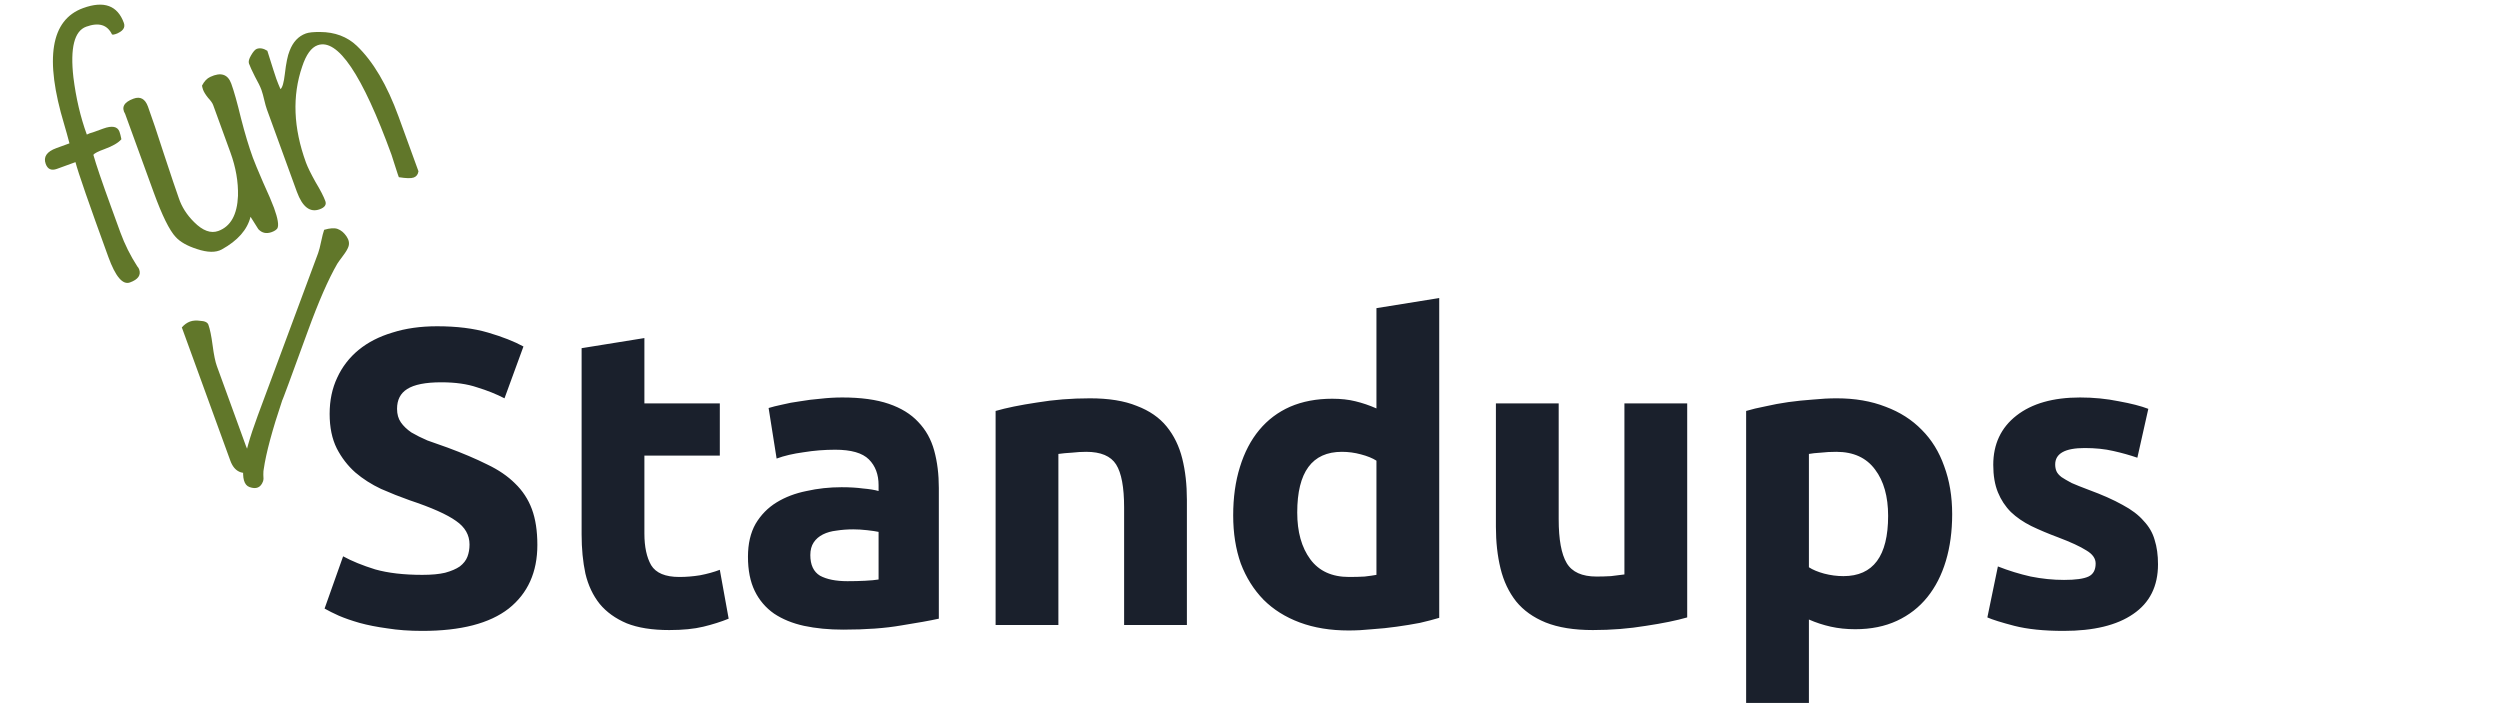
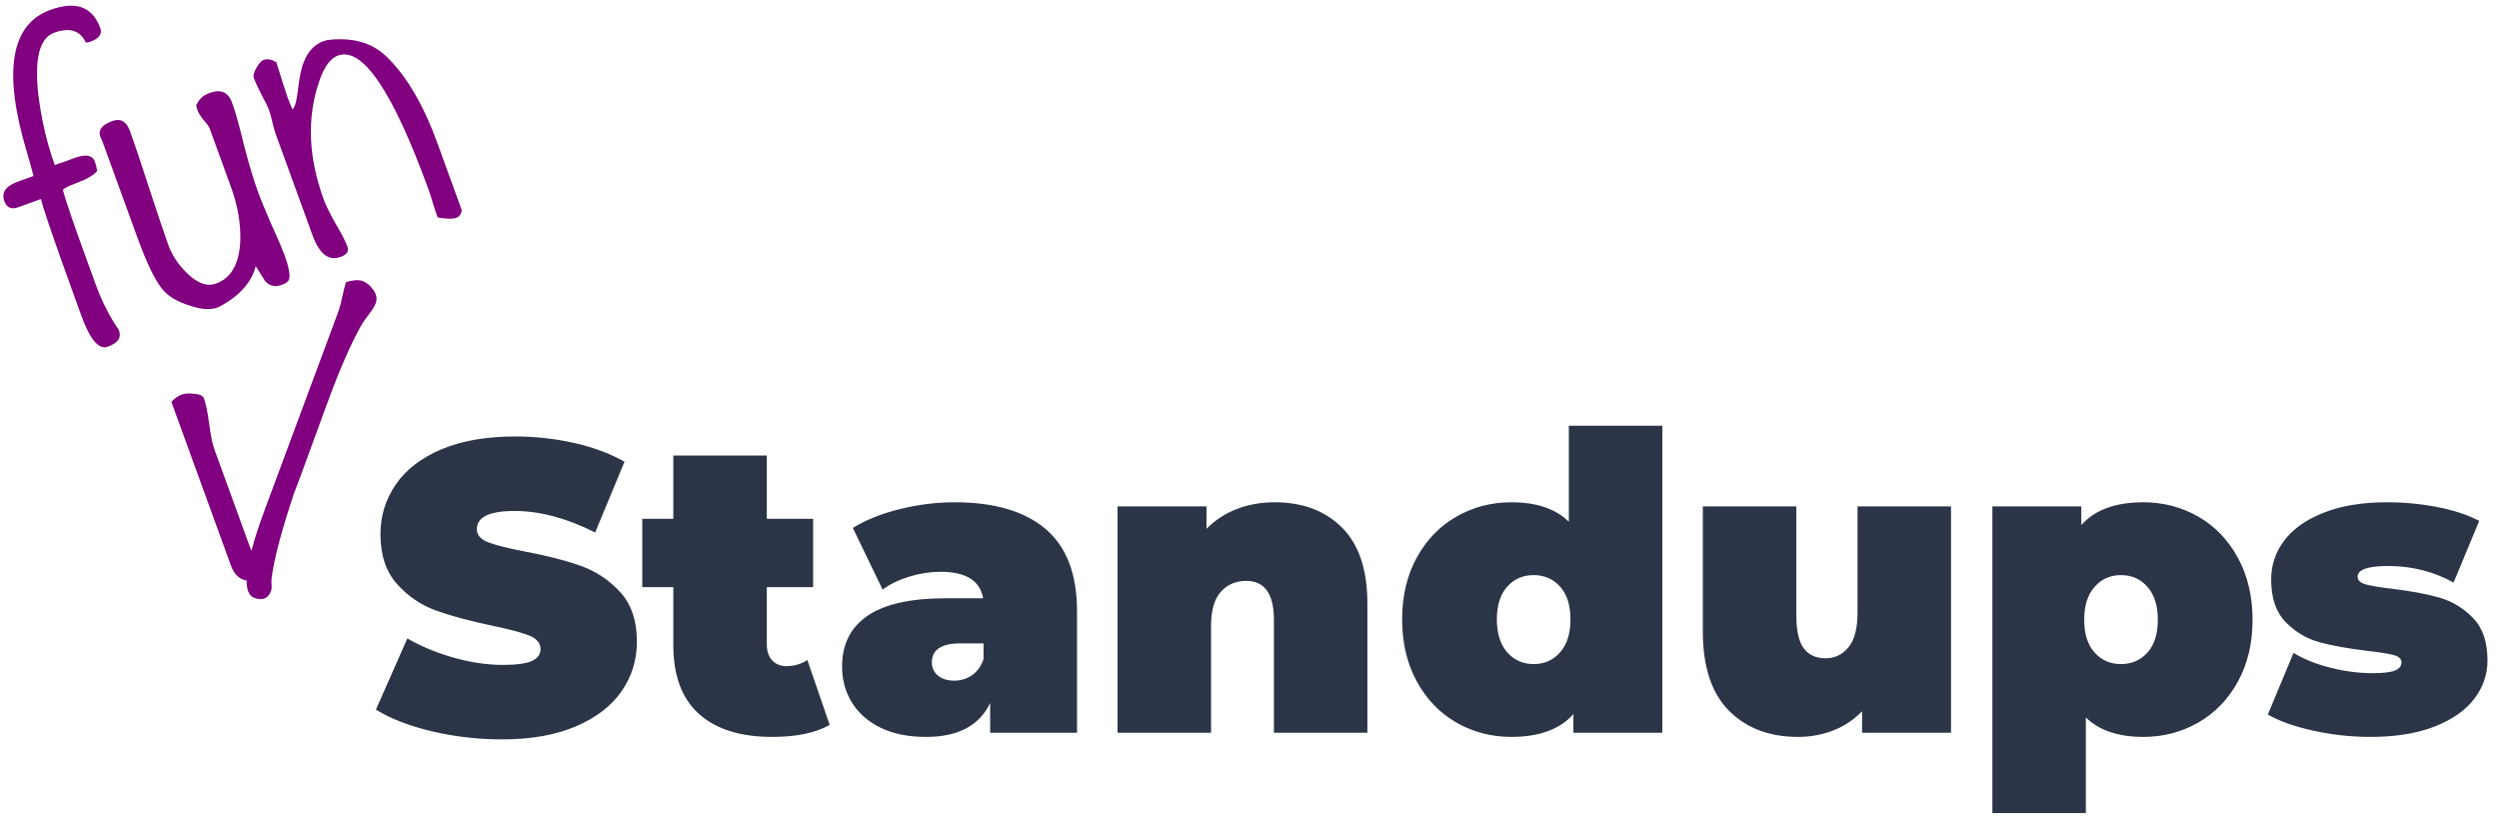
- <svg xmlns="http://www.w3.org/2000/svg" width="356" height="102">
+ <svg xmlns="http://www.w3.org/2000/svg" width="290" height="95">
  <g fill-rule="nonzero" fill="none">
-     <path d="M17.635 3.255c.25.689-.141 1.222-1.175 1.598-.206.075-.374.097-.503.066-.664-1.397-1.892-1.77-3.684-1.117-1.688.614-2.295 3.02-1.82 7.218.37 2.947 1.006 5.662 1.91 8.142.228-.122.538-.235.93-.338l1.395-.508c1.275-.464 2.05-.317 2.326.44.088.242.179.6.273 1.072-.438.51-1.243.98-2.415 1.406-.896.326-1.422.595-1.578.808.385 1.382 1.218 3.83 2.497 7.344l1.354 3.722a24.298 24.298 0 002.393 4.806c.132.147.223.29.273.427.301.827-.134 1.454-1.306 1.88-1.033.377-2.058-.83-3.074-3.622-2.759-7.58-4.32-12.084-4.684-13.512l-2.636.959c-.792.288-1.326.053-1.602-.704-.364-1 .143-1.75 1.521-2.252l1.861-.677a82.733 82.733 0 00-.753-2.711c-2.819-9.353-1.92-14.87 2.697-16.55 2.964-1.08 4.897-.378 5.8 2.103z" fill="#61772A" />
-     <path d="M32.931 11.91c.39 1.068.852 2.714 1.388 4.938.558 2.177 1.12 4.04 1.684 5.591.226.62.71 1.79 1.453 3.51.765 1.673 1.285 2.888 1.561 3.646.552 1.516.712 2.492.48 2.927-.156.213-.424.389-.803.527-.758.276-1.394.136-1.908-.418a185.05 185.05 0 00-1.11-1.762c-.46 1.846-1.826 3.397-4.1 4.654-.846.463-2.024.444-3.534-.06-1.369-.439-2.376-1.008-3.022-1.71-.896-.961-1.933-3.062-3.112-6.3l-4.082-11.216c-.583-.958-.186-1.688 1.192-2.19.965-.35 1.648.025 2.05 1.127.602 1.654 1.334 3.827 2.196 6.517 1.126 3.415 1.858 5.587 2.196 6.517.417 1.253 1.144 2.393 2.182 3.42 1.228 1.231 2.376 1.652 3.444 1.263 1.758-.64 2.692-2.306 2.804-5 .05-2.008-.308-4.063-1.073-6.165l-2.464-6.77c-.1-.276-.342-.617-.724-1.025-.36-.454-.597-.836-.71-1.146a3.707 3.707 0 01-.155-.587c.319-.624.714-1.04 1.183-1.25 1.5-.703 2.495-.382 2.985.962zM59.59 24.39c-.068.454-.292.75-.671.888-.379.138-1.087.122-2.124-.046l-.15-.414c-.113-.31-.265-.782-.457-1.414a28.934 28.934 0 00-.437-1.363C51.587 10.602 48.076 5.403 45.216 6.444c-.896.326-1.622 1.332-2.18 3.017-1.44 4.192-1.263 8.751.53 13.679.24.654.694 1.581 1.364 2.781.693 1.153 1.159 2.056 1.397 2.71.188.518-.08.908-.803 1.171-1.379.502-2.463-.333-3.253-2.503l-4.27-11.732c-.113-.31-.241-.771-.386-1.382a13.219 13.219 0 00-.385-1.381c-.163-.448-.47-1.078-.922-1.889-.417-.824-.7-1.442-.851-1.856-.1-.275-.007-.66.282-1.156.31-.542.585-.857.826-.944.448-.164.95-.073 1.504.272.712 2.277 1.137 3.605 1.275 3.984.188.517.387 1.01.597 1.48.272-.216.479-.935.62-2.157.178-1.548.403-2.644.675-3.29.476-1.265 1.248-2.093 2.316-2.481.413-.15 1.09-.222 2.03-.212 2.111.011 3.852.666 5.221 1.962 2.335 2.233 4.317 5.59 5.947 10.068l2.84 7.805z" fill="#61772A" />
-     <path d="M60.14 81.86c1.32 0 2.4-.1 3.24-.3.88-.24 1.58-.54 2.1-.9.52-.4.88-.86 1.08-1.38.2-.52.3-1.1.3-1.74 0-1.36-.64-2.48-1.92-3.36-1.28-.92-3.48-1.9-6.6-2.94-1.36-.48-2.72-1.02-4.08-1.62-1.36-.64-2.58-1.42-3.66-2.34-1.08-.96-1.96-2.1-2.64-3.42-.68-1.36-1.02-3-1.02-4.92s.36-3.64 1.08-5.16a11.01 11.01 0 013.06-3.96c1.32-1.08 2.92-1.9 4.8-2.46 1.88-.6 4-.9 6.36-.9 2.8 0 5.22.3 7.26.9 2.04.6 3.72 1.26 5.04 1.98l-2.7 7.38c-1.16-.6-2.46-1.12-3.9-1.56-1.4-.48-3.1-.72-5.1-.72-2.24 0-3.86.32-4.86.96-.96.6-1.44 1.54-1.44 2.82 0 .76.18 1.4.54 1.92.36.52.86 1 1.5 1.44.68.4 1.44.78 2.28 1.14.88.32 1.84.66 2.88 1.02 2.16.8 4.04 1.6 5.64 2.4 1.6.76 2.92 1.66 3.96 2.7a9.716 9.716 0 012.4 3.66c.52 1.4.78 3.1.78 5.1 0 3.88-1.36 6.9-4.08 9.06-2.72 2.12-6.82 3.18-12.3 3.18-1.84 0-3.5-.12-4.98-.36-1.48-.2-2.8-.46-3.96-.78-1.12-.32-2.1-.66-2.94-1.02-.8-.36-1.48-.7-2.04-1.02l2.64-7.44c1.24.68 2.76 1.3 4.56 1.86 1.84.52 4.08.78 6.72.78zM82.822 49.58l8.94-1.44v9.3h10.74v7.44h-10.74v11.1c0 1.88.32 3.38.96 4.5.68 1.12 2.02 1.68 4.02 1.68.96 0 1.94-.08 2.94-.24 1.04-.2 1.98-.46 2.82-.78l1.26 6.96c-1.08.44-2.28.82-3.6 1.14-1.32.32-2.94.48-4.86.48-2.44 0-4.46-.32-6.06-.96-1.6-.68-2.88-1.6-3.84-2.76-.96-1.2-1.64-2.64-2.04-4.32-.36-1.68-.54-3.54-.54-5.58V49.58zM120.67 82.76c.88 0 1.72-.02 2.52-.06.8-.04 1.44-.1 1.92-.18v-6.78c-.36-.08-.9-.16-1.62-.24-.72-.08-1.38-.12-1.98-.12-.84 0-1.64.06-2.4.18-.72.08-1.36.26-1.92.54-.56.28-1 .66-1.32 1.14-.32.48-.48 1.08-.48 1.8 0 1.4.46 2.38 1.38 2.94.96.52 2.26.78 3.9.78zm-.72-26.16c2.64 0 4.84.3 6.6.9 1.76.6 3.16 1.46 4.2 2.58 1.08 1.12 1.84 2.48 2.28 4.08.44 1.6.66 3.38.66 5.34v18.6c-1.28.28-3.06.6-5.34.96-2.28.4-5.04.6-8.28.6-2.04 0-3.9-.18-5.58-.54-1.64-.36-3.06-.94-4.26-1.74a8.325 8.325 0 01-2.76-3.24c-.64-1.32-.96-2.94-.96-4.86 0-1.84.36-3.4 1.08-4.68.76-1.28 1.76-2.3 3-3.06 1.24-.76 2.66-1.3 4.26-1.62 1.6-.36 3.26-.54 4.98-.54 1.16 0 2.18.06 3.06.18.92.08 1.66.2 2.22.36v-.84c0-1.52-.46-2.74-1.38-3.66-.92-.92-2.52-1.38-4.8-1.38-1.52 0-3.02.12-4.5.36-1.48.2-2.76.5-3.84.9l-1.14-7.2c.52-.16 1.16-.32 1.92-.48.8-.2 1.66-.36 2.58-.48.92-.16 1.88-.28 2.88-.36 1.04-.12 2.08-.18 3.12-.18zM141.774 58.52c1.52-.44 3.48-.84 5.88-1.2 2.4-.4 4.92-.6 7.56-.6 2.68 0 4.9.36 6.66 1.08 1.8.68 3.22 1.66 4.26 2.94 1.04 1.28 1.78 2.8 2.22 4.56.44 1.76.66 3.72.66 5.88V89h-8.94V72.26c0-2.88-.38-4.92-1.14-6.12-.76-1.2-2.18-1.8-4.26-1.8-.64 0-1.32.04-2.04.12-.72.04-1.36.1-1.92.18V89h-8.94V58.52zM184.726 72.98c0 2.76.62 4.98 1.86 6.66 1.24 1.68 3.08 2.52 5.52 2.52.8 0 1.54-.02 2.22-.06.68-.08 1.24-.16 1.68-.24V65.6c-.56-.36-1.3-.66-2.22-.9-.88-.24-1.78-.36-2.7-.36-4.24 0-6.36 2.88-6.36 8.64zm20.22 15c-.8.24-1.72.48-2.76.72-1.04.2-2.14.38-3.3.54-1.12.16-2.28.28-3.48.36-1.16.12-2.28.18-3.36.18-2.6 0-4.92-.38-6.96-1.14-2.04-.76-3.76-1.84-5.16-3.24-1.4-1.44-2.48-3.16-3.24-5.16-.72-2.04-1.08-4.32-1.08-6.84 0-2.56.32-4.86.96-6.9.64-2.08 1.56-3.84 2.76-5.28 1.2-1.44 2.66-2.54 4.38-3.3 1.76-.76 3.76-1.14 6-1.14 1.24 0 2.34.12 3.3.36 1 .24 2 .58 3 1.02V43.88l8.94-1.44v45.54zM240.257 87.92c-1.52.44-3.48.84-5.88 1.2-2.4.4-4.92.6-7.56.6-2.68 0-4.92-.36-6.72-1.08-1.76-.72-3.16-1.72-4.2-3-1.04-1.32-1.78-2.88-2.22-4.68-.44-1.8-.66-3.78-.66-5.94V57.44h8.94v16.5c0 2.88.38 4.96 1.14 6.24.76 1.28 2.18 1.92 4.26 1.92.64 0 1.32-.02 2.04-.06.72-.08 1.36-.16 1.92-.24V57.44h8.94v30.48zM268.869 73.46c0-2.76-.62-4.96-1.86-6.6-1.24-1.68-3.08-2.52-5.52-2.52-.8 0-1.54.04-2.22.12-.68.04-1.24.1-1.68.18v16.14c.56.36 1.28.66 2.16.9.92.24 1.84.36 2.76.36 4.24 0 6.36-2.86 6.36-8.58zm9.12-.24c0 2.44-.3 4.66-.9 6.66-.6 2-1.48 3.72-2.64 5.16-1.16 1.44-2.6 2.56-4.32 3.36-1.72.8-3.7 1.2-5.94 1.2-1.24 0-2.4-.12-3.48-.36s-2.12-.58-3.12-1.02v11.88h-8.94V58.52c.8-.24 1.72-.46 2.76-.66 1.04-.24 2.12-.44 3.24-.6 1.16-.16 2.32-.28 3.48-.36 1.2-.12 2.34-.18 3.42-.18 2.6 0 4.92.4 6.96 1.2 2.04.76 3.76 1.86 5.16 3.3 1.4 1.4 2.46 3.12 3.18 5.16.76 2.04 1.14 4.32 1.14 6.84zM293.92 82.58c1.64 0 2.8-.16 3.48-.48.68-.32 1.02-.94 1.02-1.86 0-.72-.44-1.34-1.32-1.86-.88-.56-2.22-1.18-4.02-1.86-1.4-.52-2.68-1.06-3.84-1.62-1.12-.56-2.08-1.22-2.88-1.98-.8-.8-1.42-1.74-1.86-2.82-.44-1.08-.66-2.38-.66-3.9 0-2.96 1.1-5.3 3.3-7.02 2.2-1.72 5.22-2.58 9.06-2.58 1.92 0 3.76.18 5.52.54 1.76.32 3.16.68 4.2 1.08l-1.56 6.96c-1.04-.36-2.18-.68-3.42-.96-1.2-.28-2.56-.42-4.08-.42-2.8 0-4.2.78-4.2 2.34 0 .36.06.68.18.96.12.28.36.56.72.84.36.24.84.52 1.44.84.64.28 1.44.6 2.4.96 1.96.72 3.58 1.44 4.86 2.16 1.28.68 2.28 1.44 3 2.28.76.8 1.28 1.7 1.56 2.7.32 1 .48 2.16.48 3.48 0 3.12-1.18 5.48-3.54 7.08-2.32 1.6-5.62 2.4-9.9 2.4-2.8 0-5.14-.24-7.02-.72-1.84-.48-3.12-.88-3.84-1.2l1.5-7.26c1.52.6 3.08 1.08 4.68 1.44 1.6.32 3.18.48 4.74.48z" fill="#1A202C" />
-     <path d="M37.456 68.537c-.326.895-.971 1.168-1.936.817-1.516-.552-1.122-3.94 1.182-10.164l8.602-23.15c.137-.378.28-.931.428-1.658.16-.761.302-1.314.428-1.658.83-.244 1.469-.285 1.917-.122.482.176.902.523 1.259 1.044.357.52.448 1.02.272 1.503-.125.345-.375.761-.747 1.25-.458.614-.735 1-.832 1.16-1.267 2.193-2.665 5.39-4.195 9.594-2.47 6.788-3.679 10.055-3.626 9.801-1.439 4.276-2.323 7.563-2.653 9.863-.037.103-.056.37-.056.799.046.407.032.714-.043.92z" fill="#61772A" />
-     <path d="M29.674 46.24c.226.62.427 1.601.603 2.942.176 1.34.376 2.321.602 2.941l4.157 11.422c.276.758.807 1.735 1.594 2.932-.037.326-.177.532-.418.62-1.688.615-2.827.112-3.417-1.507l-6.903-18.968c.36-.404.747-.681 1.16-.832.414-.15.888-.187 1.424-.108.674.028 1.073.214 1.198.558z" fill="#61772A" />
+     <path d="M58.264 85.768c3.36 0 6.216-.504 8.568-1.512 2.352-1.008 4.12-2.368 5.304-4.08 1.184-1.712 1.776-3.624 1.776-5.736 0-2.432-.648-4.352-1.944-5.76-1.296-1.408-2.824-2.424-4.584-3.048-1.76-.624-3.92-1.176-6.48-1.656-1.984-.384-3.408-.744-4.272-1.08-.864-.336-1.296-.84-1.296-1.512 0-1.408 1.456-2.112 4.368-2.112 2.944 0 6.064.832 9.36 2.496l3.408-8.208c-1.696-.96-3.656-1.688-5.88-2.184a31.108 31.108 0 00-6.792-.744c-3.36 0-6.216.496-8.568 1.488-2.352.992-4.12 2.352-5.304 4.08-1.184 1.728-1.776 3.648-1.776 5.76 0 2.432.64 4.36 1.92 5.784 1.28 1.424 2.784 2.448 4.512 3.072 1.728.624 3.888 1.208 6.48 1.752 2.016.416 3.464.8 4.344 1.152.88.352 1.32.88 1.32 1.584 0 .608-.336 1.064-1.008 1.368-.672.304-1.792.456-3.36.456-1.824 0-3.728-.28-5.712-.84-1.984-.56-3.776-1.304-5.376-2.232l-3.648 8.256c1.696 1.056 3.864 1.896 6.504 2.52a35.25 35.25 0 008.136.936zm31.344-.288c2.816 0 5.04-.464 6.672-1.392l-2.592-7.536c-.704.48-1.52.72-2.448.72-.672 0-1.216-.224-1.632-.672-.416-.448-.624-1.072-.624-1.872v-6.624h5.376v-7.92h-5.376V52.84H78.136v7.344h-3.6v7.92h3.6v6.72c0 3.552.992 6.216 2.976 7.992 1.984 1.776 4.816 2.664 8.496 2.664zm17.856 0c3.712 0 6.192-1.312 7.44-3.936V85h10.08V70.888c0-4.288-1.216-7.464-3.648-9.528-2.432-2.064-5.952-3.096-10.56-3.096-2.112 0-4.232.264-6.36.792s-3.944 1.256-5.448 2.184l3.456 7.152c.864-.64 1.904-1.144 3.12-1.512a12.383 12.383 0 013.6-.552c2.944 0 4.592 1.024 4.944 3.072h-4.368c-4.032 0-7.04.672-9.024 2.016-1.984 1.344-2.976 3.312-2.976 5.904 0 1.536.376 2.92 1.128 4.152.752 1.232 1.856 2.208 3.312 2.928 1.456.72 3.224 1.08 5.304 1.08zm3.264-6.528c-.8 0-1.432-.2-1.896-.6a1.912 1.912 0 01-.696-1.512c0-1.472 1.104-2.208 3.312-2.208h2.688v1.824c-.288.832-.736 1.456-1.344 1.872a3.57 3.57 0 01-2.064.624zM140.536 85V72.664c0-1.824.376-3.16 1.128-4.008.752-.848 1.736-1.272 2.952-1.272 2.144 0 3.216 1.504 3.216 4.512V85h10.848V70.024c0-3.936-.984-6.88-2.952-8.832-1.968-1.952-4.568-2.928-7.8-2.928-1.568 0-3.024.256-4.368.768a10.01 10.01 0 00-3.552 2.304v-2.592h-10.32V85h10.848zm34.848.48c3.232 0 5.632-.88 7.2-2.64V85h10.32V49.384h-10.848V60.52c-1.536-1.504-3.76-2.256-6.672-2.256-2.304 0-4.424.552-6.36 1.656-1.936 1.104-3.472 2.688-4.608 4.752-1.136 2.064-1.704 4.456-1.704 7.176 0 2.72.568 5.12 1.704 7.2 1.136 2.08 2.672 3.672 4.608 4.776 1.936 1.104 4.056 1.656 6.36 1.656zm2.592-8.448c-1.248 0-2.272-.456-3.072-1.368-.8-.912-1.2-2.184-1.2-3.816 0-1.632.4-2.896 1.2-3.792.8-.896 1.824-1.344 3.072-1.344s2.272.448 3.072 1.344c.8.896 1.2 2.16 1.2 3.792 0 1.632-.4 2.904-1.2 3.816-.8.912-1.824 1.368-3.072 1.368zm30.672 8.448c1.44 0 2.8-.248 4.08-.744a9.3 9.3 0 003.36-2.232V85h10.32V58.744H215.56V71.08c0 1.824-.352 3.16-1.056 4.008-.704.848-1.584 1.272-2.64 1.272-1.12 0-1.968-.384-2.544-1.152-.576-.768-.864-2.048-.864-3.84V58.744h-10.848V73.24c0 4.096 1.008 7.16 3.024 9.192s4.688 3.048 8.016 3.048zm33.408 8.832V83.224c1.536 1.504 3.76 2.256 6.672 2.256 2.304 0 4.424-.552 6.36-1.656 1.936-1.104 3.472-2.688 4.608-4.752 1.136-2.064 1.704-4.456 1.704-7.176 0-2.72-.568-5.12-1.704-7.2-1.136-2.08-2.672-3.672-4.608-4.776-1.936-1.104-4.056-1.656-6.36-1.656-3.232 0-5.632.88-7.2 2.64v-2.16h-10.32v35.568h10.848zm4.08-17.28c-1.248 0-2.272-.448-3.072-1.344-.8-.896-1.2-2.16-1.2-3.792 0-1.632.4-2.904 1.2-3.816.8-.912 1.824-1.368 3.072-1.368s2.272.456 3.072 1.368c.8.912 1.2 2.184 1.2 3.816 0 1.632-.4 2.896-1.2 3.792-.8.896-1.824 1.344-3.072 1.344zm28.944 8.448c2.912 0 5.392-.4 7.44-1.2 2.048-.8 3.584-1.872 4.608-3.216 1.024-1.344 1.536-2.832 1.536-4.464 0-2.144-.568-3.792-1.704-4.944-1.136-1.152-2.448-1.936-3.936-2.352-1.488-.416-3.304-.752-5.448-1.008-1.376-.16-2.384-.328-3.024-.504-.64-.176-.96-.472-.96-.888 0-.832 1.184-1.248 3.552-1.248 2.752 0 5.28.64 7.584 1.92l2.976-7.152c-1.344-.704-2.968-1.24-4.872-1.608a30.663 30.663 0 00-5.832-.552c-2.848 0-5.288.4-7.32 1.2-2.032.8-3.56 1.872-4.584 3.216a7.33 7.33 0 00-1.536 4.56c0 2.144.568 3.792 1.704 4.944 1.136 1.152 2.456 1.928 3.96 2.328 1.504.4 3.328.728 5.472.984 1.408.16 2.424.32 3.048.48.624.16.936.448.936.864s-.248.728-.744.936c-.496.208-1.368.312-2.616.312-1.568 0-3.184-.208-4.848-.624-1.664-.416-3.104-.992-4.32-1.728l-2.976 7.152c1.344.768 3.104 1.392 5.28 1.872 2.176.48 4.384.72 6.624.72z" fill="#2B3547" />
+     <path d="M11.635 3.255c.25.689-.141 1.222-1.175 1.598-.206.075-.374.097-.503.066-.664-1.397-1.892-1.77-3.684-1.118-1.688.615-2.295 3.021-1.82 7.219.37 2.947 1.006 5.662 1.91 8.142.228-.122.538-.235.93-.338l1.395-.508c1.275-.464 2.05-.317 2.326.44.088.242.179.6.273 1.072-.438.51-1.243.98-2.415 1.406-.896.326-1.422.595-1.578.808.385 1.382 1.218 3.83 2.497 7.344l1.354 3.721a24.298 24.298 0 002.393 4.807c.132.147.223.29.273.427.301.827-.134 1.454-1.306 1.88-1.033.376-2.058-.83-3.074-3.622-1.782-4.895-3.064-8.508-3.847-10.837l-.145-.435c-.348-1.047-.578-1.794-.692-2.24l-2.636.959c-.792.288-1.326.053-1.602-.705-.364-.999.143-1.75 1.521-2.25l1.861-.678a82.733 82.733 0 00-.753-2.711C.32 8.349 1.218 2.832 5.835 1.152c2.964-1.08 4.897-.378 5.8 2.103zM26.93 11.91c.39 1.068.852 2.714 1.388 4.938.558 2.177 1.12 4.04 1.684 5.591.226.62.71 1.79 1.453 3.51.765 1.673 1.285 2.888 1.561 3.646.552 1.516.712 2.492.48 2.927-.156.213-.424.389-.803.527-.758.276-1.394.136-1.908-.418a185.05 185.05 0 00-1.11-1.762c-.46 1.846-1.826 3.397-4.1 4.654-.846.463-2.024.443-3.534-.06-1.369-.439-2.376-1.009-3.022-1.71-.896-.961-1.934-3.062-3.112-6.3l-4.082-11.216c-.583-.958-.186-1.688 1.192-2.19.965-.35 1.648.025 2.05 1.127.602 1.654 1.334 3.827 2.196 6.517 1.126 3.414 1.858 5.587 2.196 6.517.417 1.253 1.144 2.393 2.182 3.42 1.228 1.231 2.376 1.652 3.444 1.263 1.757-.64 2.692-2.306 2.804-5 .05-2.008-.308-4.063-1.073-6.165l-2.464-6.77c-.1-.276-.342-.618-.724-1.025-.36-.454-.597-.836-.71-1.146a3.707 3.707 0 01-.155-.587c.319-.624.714-1.04 1.183-1.25 1.5-.703 2.495-.382 2.984.962zm12.65-7.355c2.112.011 3.853.666 5.222 1.962 2.334 2.233 4.317 5.59 5.947 10.068l2.84 7.804c-.068.455-.292.75-.671.889-.379.138-1.087.122-2.124-.047l-.15-.413c-.113-.31-.265-.782-.457-1.414a28.934 28.934 0 00-.437-1.363C45.587 10.602 42.076 5.403 39.216 6.444c-.896.326-1.622 1.332-2.18 3.017-1.44 4.192-1.263 8.751.53 13.679.24.654.694 1.581 1.364 2.781.693 1.153 1.158 2.056 1.397 2.71.188.518-.08.908-.803 1.171-1.379.502-2.463-.333-3.253-2.503l-4.27-11.733c-.113-.31-.241-.77-.386-1.38a13.219 13.219 0 00-.385-1.382c-.163-.448-.47-1.078-.922-1.889-.417-.824-.7-1.442-.851-1.856-.1-.275-.007-.66.282-1.156.31-.542.585-.857.826-.945.448-.163.95-.072 1.504.273.712 2.277 1.137 3.605 1.275 3.984.188.517.387 1.01.597 1.48.272-.216.479-.935.62-2.157.178-1.548.403-2.644.675-3.29.476-1.265 1.248-2.093 2.316-2.481.413-.15 1.09-.222 2.03-.212zm2.496 28.047c.482.175.902.523 1.259 1.043.357.52.448 1.022.272 1.504-.125.345-.375.761-.748 1.25-.457.614-.734 1-.832 1.16-1.266 2.193-2.664 5.39-4.194 9.594-2.47 6.788-3.679 10.055-3.626 9.801-1.439 4.276-2.323 7.563-2.653 9.863-.037.103-.056.37-.056.798.046.408.032.715-.043.921-.326.896-.971 1.169-1.936.818-.607-.221-.908-.896-.903-2.026-.835-.116-1.442-.696-1.822-1.738l-6.903-18.968c.36-.404.747-.681 1.16-.832.414-.15.888-.187 1.424-.108.673.028 1.073.214 1.198.558.226.62.427 1.601.603 2.942.176 1.34.376 2.321.602 2.941l4.157 11.422c.041.113.088.231.14.354.347-1.329.856-2.899 1.526-4.709l8.601-23.15c.138-.378.281-.931.429-1.658.16-.761.302-1.314.428-1.658.83-.245 1.469-.285 1.917-.122z" fill="purple" />
  </g>
</svg>
